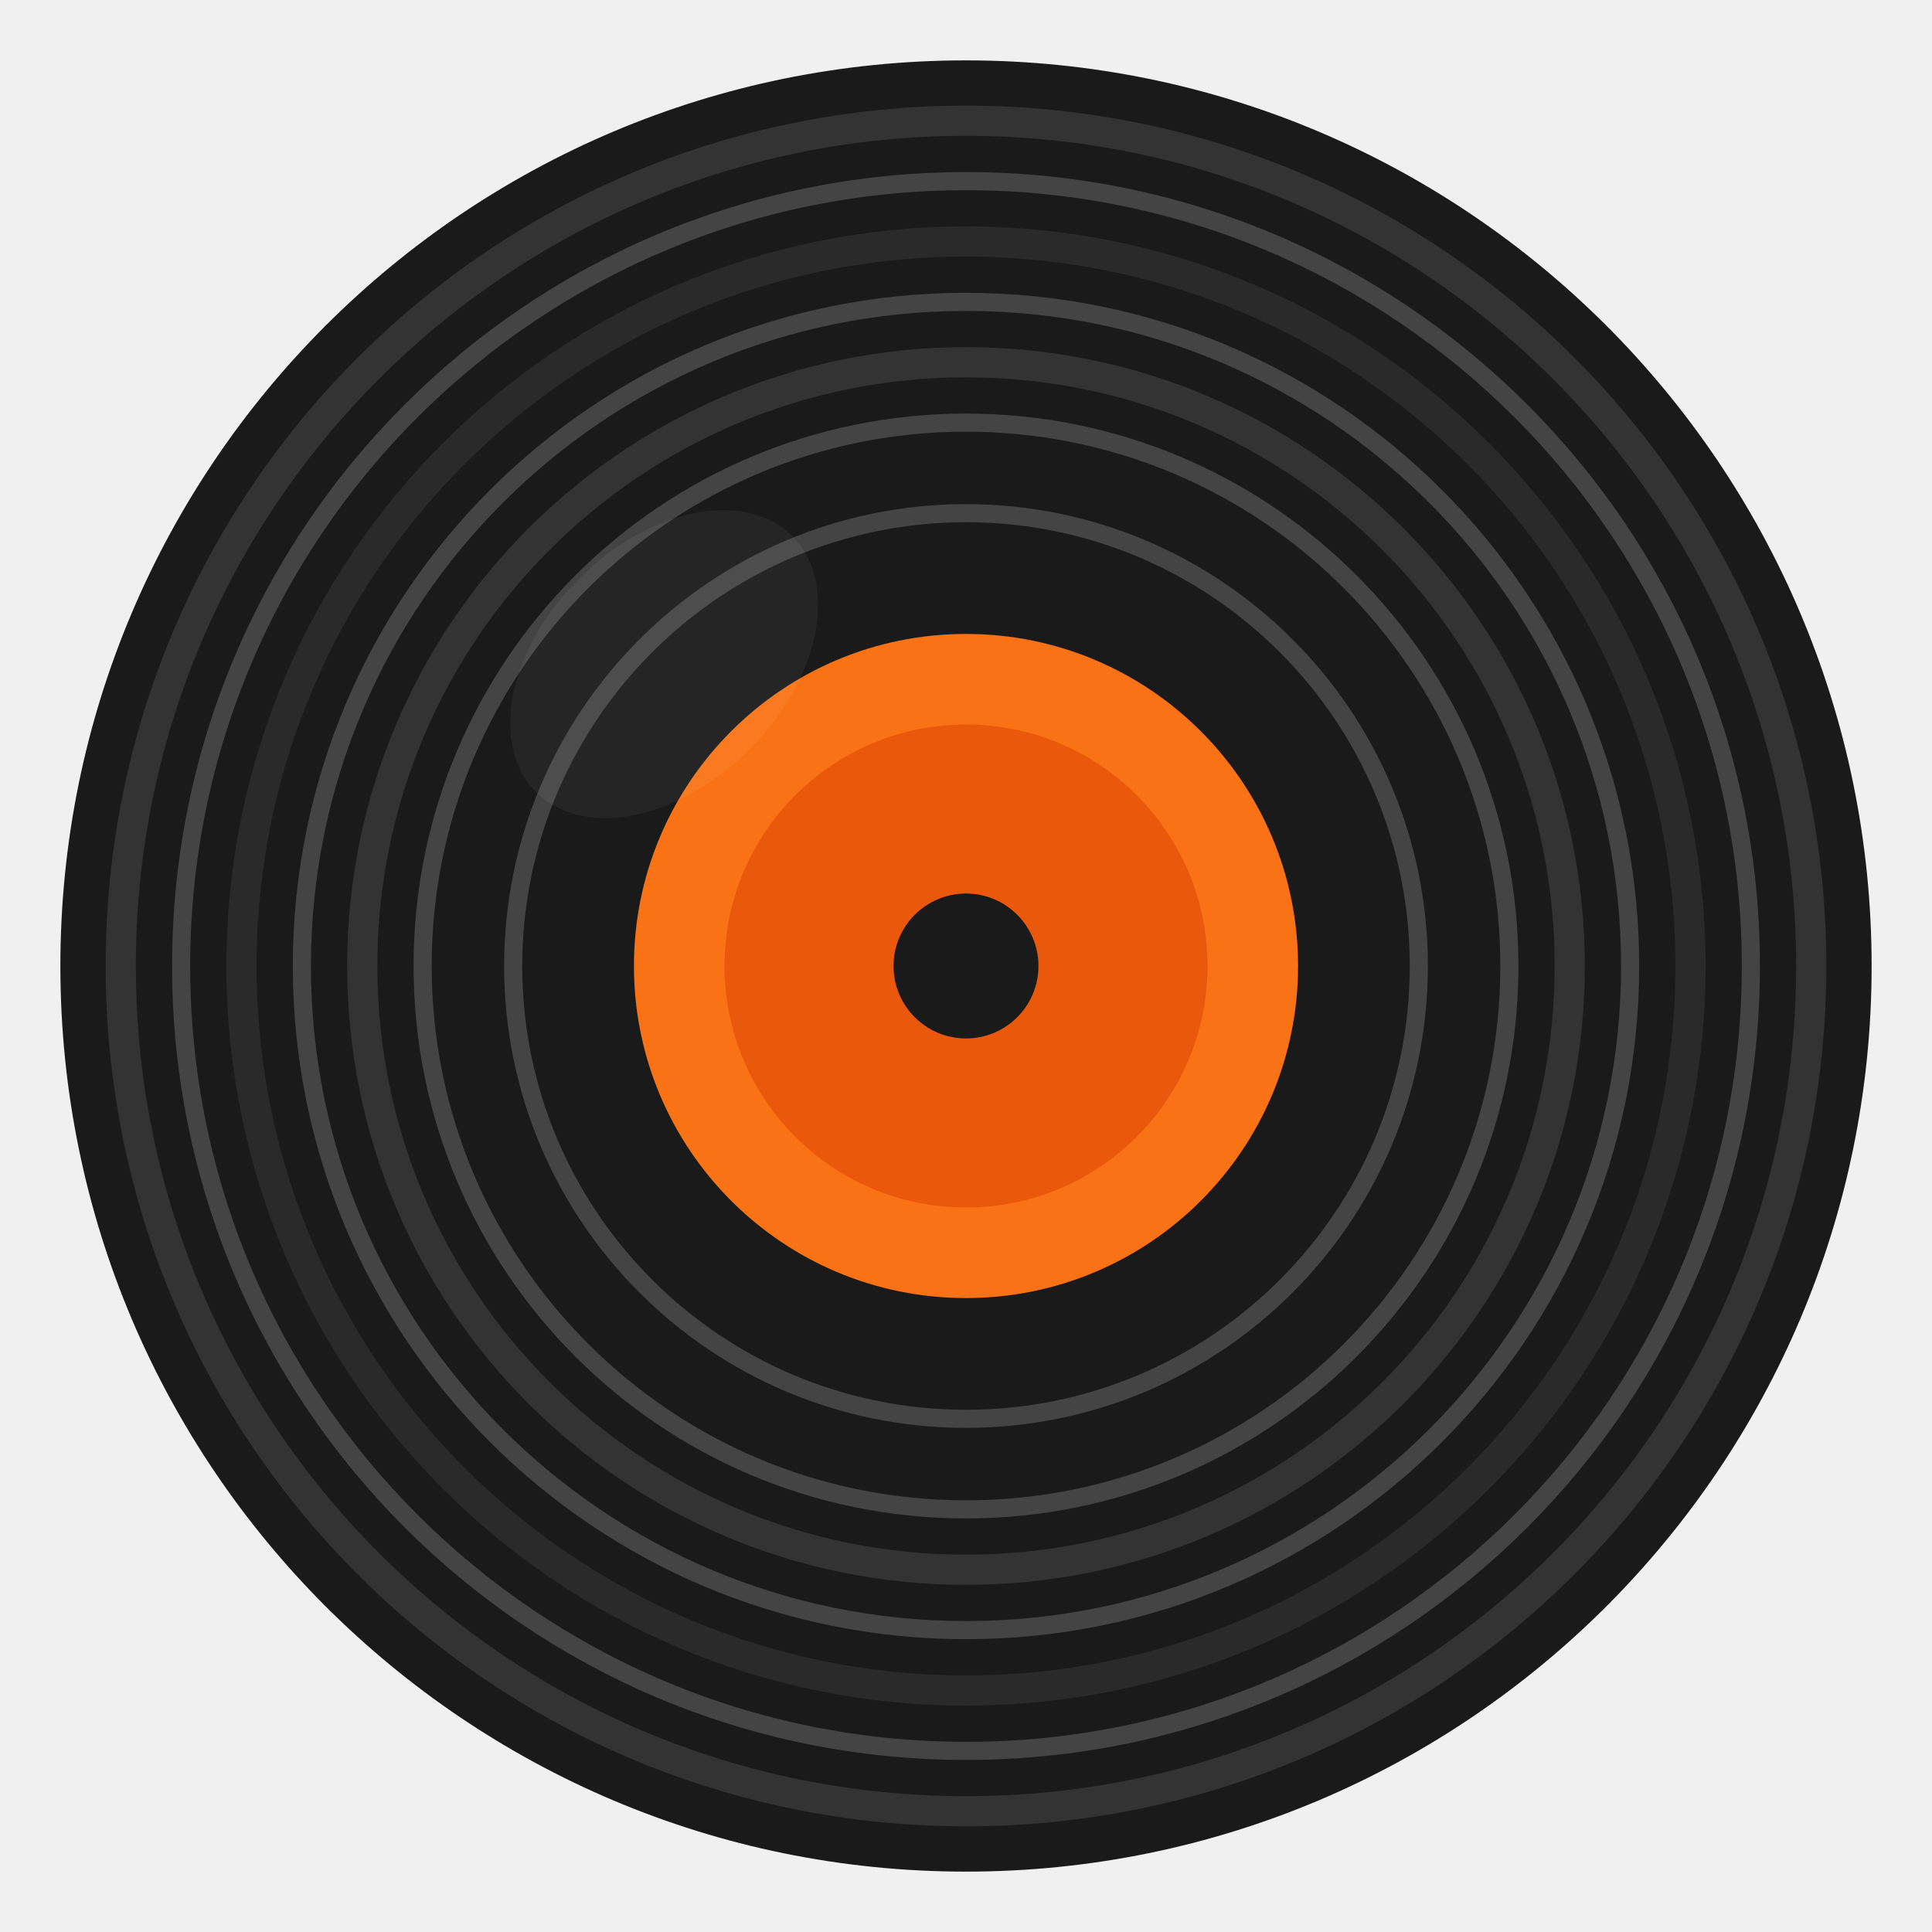
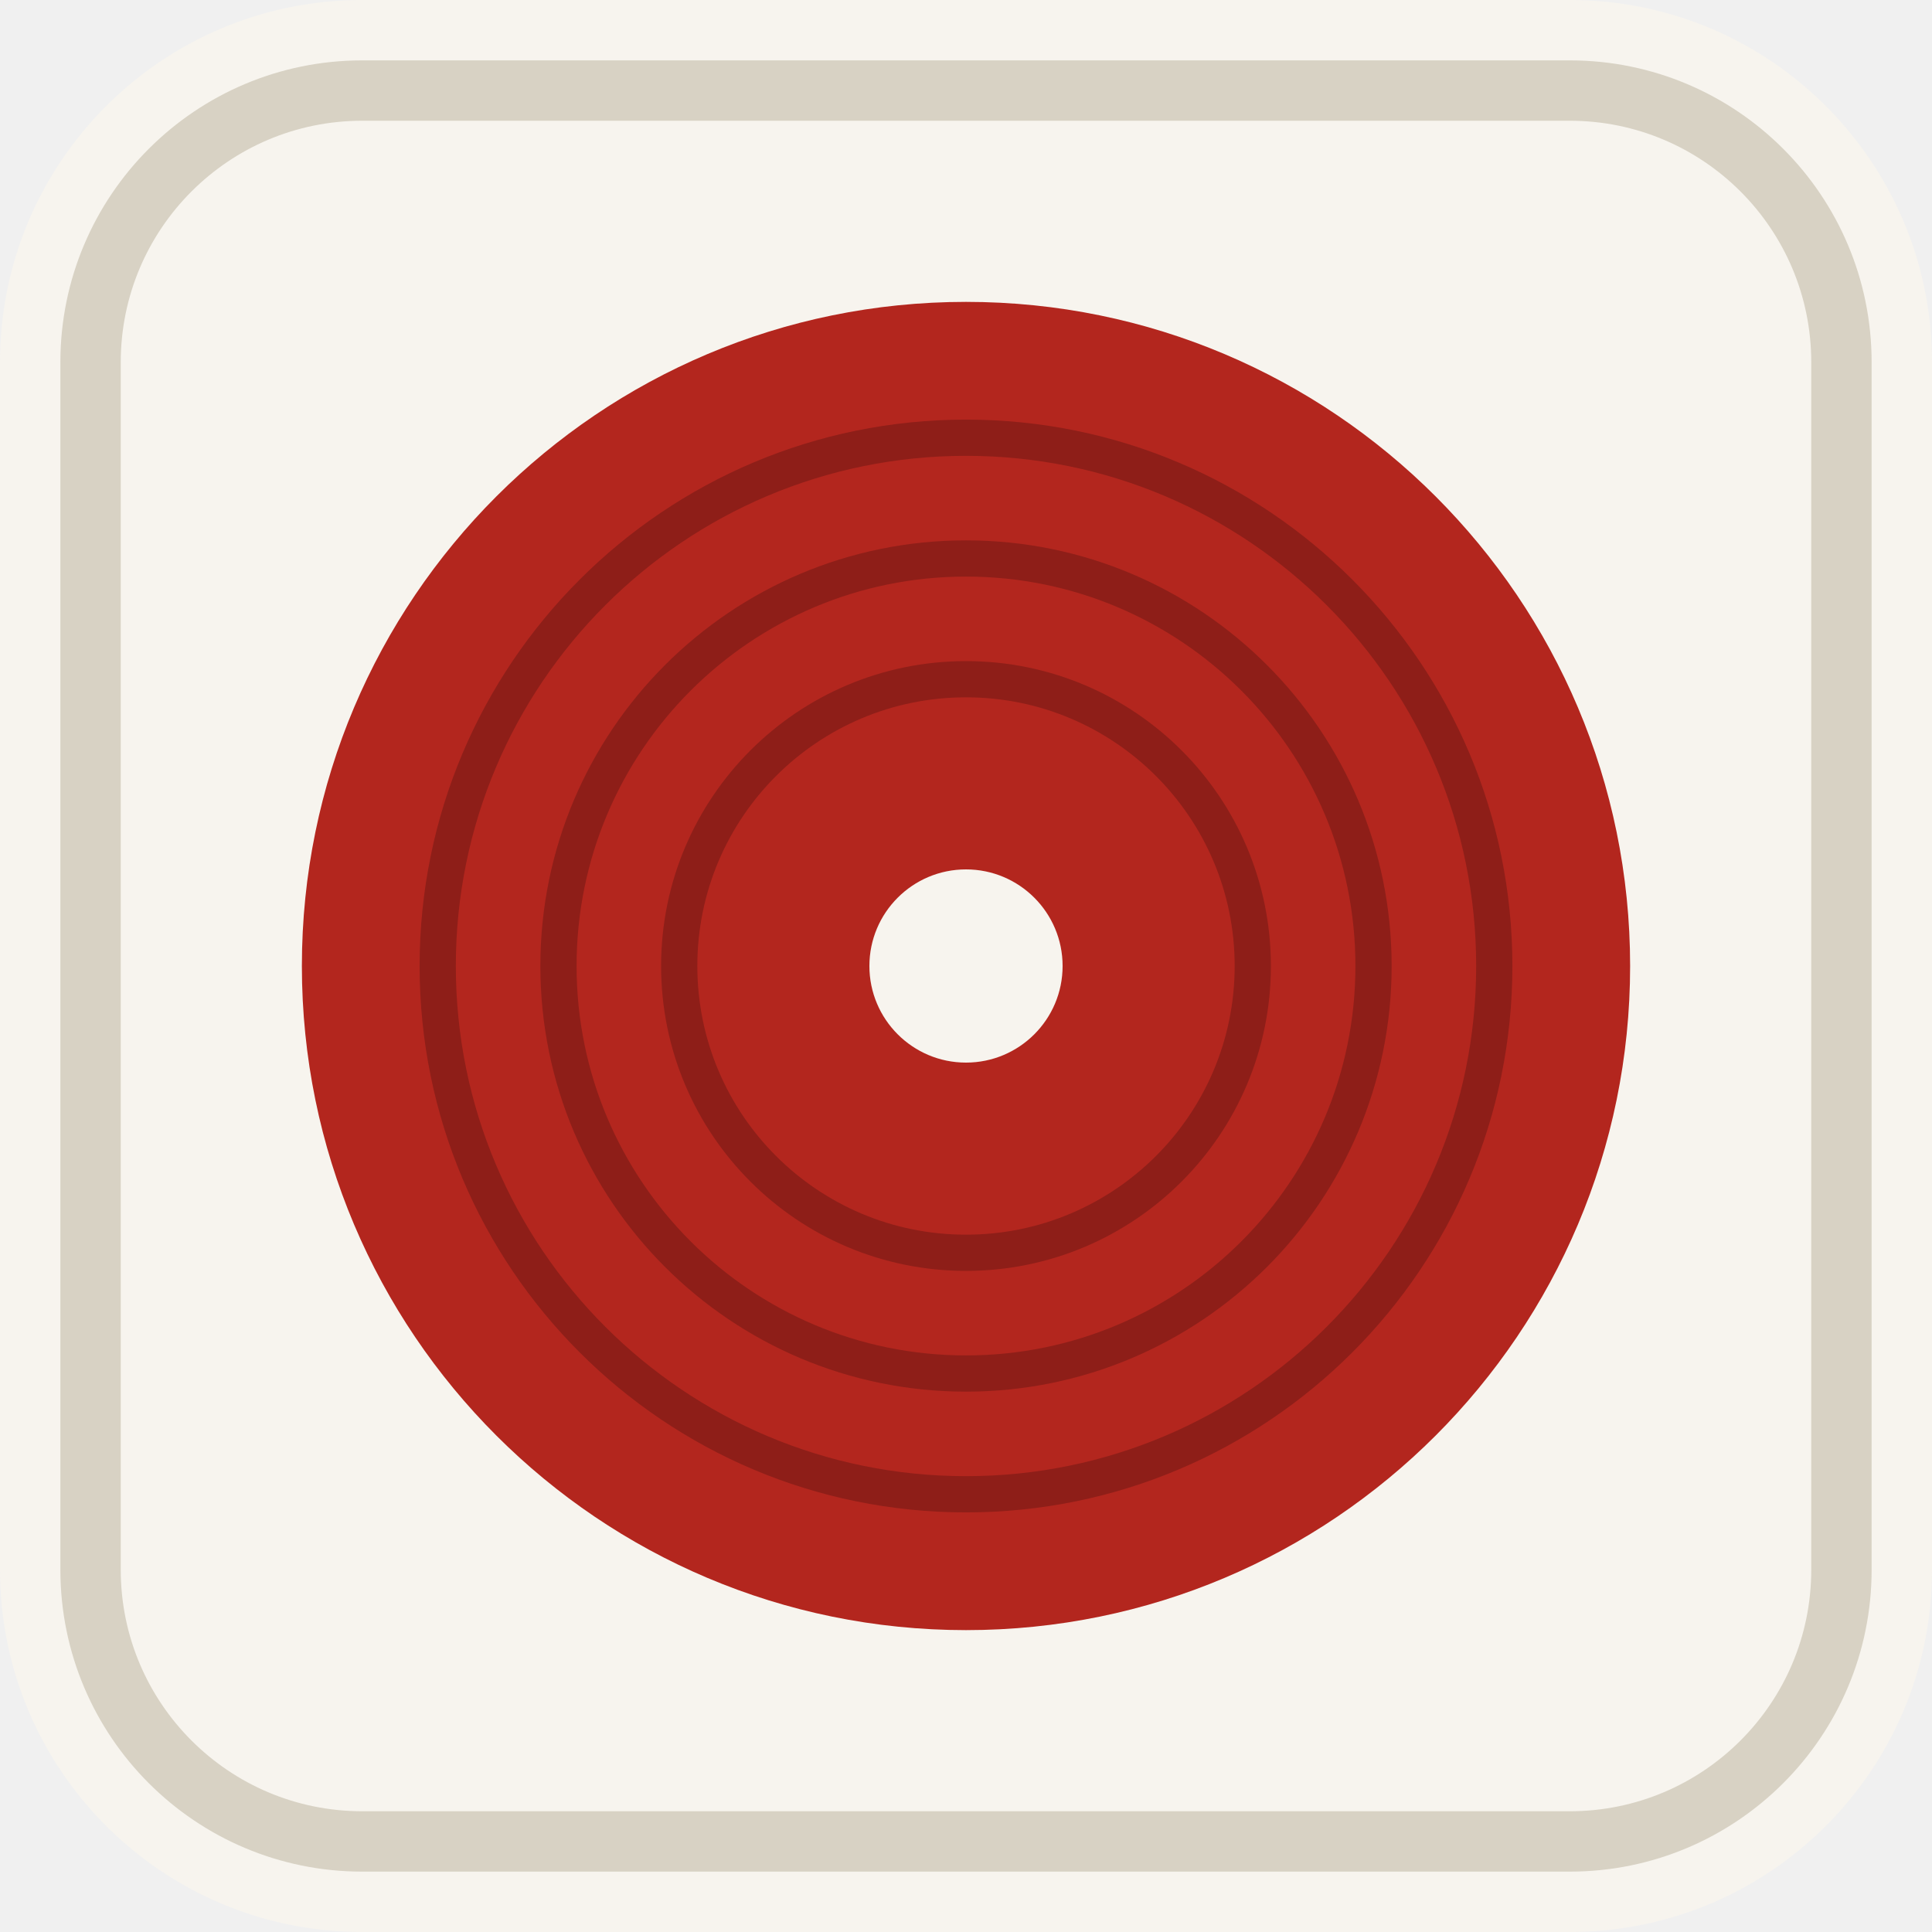
<svg xmlns="http://www.w3.org/2000/svg" width="32" height="32" viewBox="0 0 32 32">
-   <circle cx="16" cy="16" r="15" fill="#1a1a1a" />
-   <circle cx="16" cy="16" r="14" fill="none" stroke="#333" stroke-width="0.5" />
-   <circle cx="16" cy="16" r="12" fill="none" stroke="#2a2a2a" stroke-width="0.5" />
-   <circle cx="16" cy="16" r="10" fill="none" stroke="#333" stroke-width="0.5" />
-   <circle cx="16" cy="16" r="13" fill="none" stroke="#444" stroke-width="0.3" />
-   <circle cx="16" cy="16" r="11" fill="none" stroke="#444" stroke-width="0.3" />
-   <circle cx="16" cy="16" r="9" fill="none" stroke="#444" stroke-width="0.3" />
-   <circle cx="16" cy="16" r="7.5" fill="none" stroke="#444" stroke-width="0.3" />
-   <circle cx="16" cy="16" r="5.5" fill="#f97316" />
-   <circle cx="16" cy="16" r="4" fill="#ea580c" />
-   <circle cx="16" cy="16" r="1.2" fill="#1a1a1a" />
-   <ellipse cx="11" cy="11" rx="3" ry="2" fill="#fff" opacity="0.05" transform="rotate(-45 11 11)" />
+   <rect width="32" height="32" rx="6" fill="#f7f4ee" />
+   <rect x="1.5" y="1.5" width="29" height="29" rx="4.5" fill="none" stroke="#d8d2c4" stroke-width="1" />
+   <circle cx="16" cy="16" r="11" fill="#b3261e" />
+   <circle cx="16" cy="16" r="8.75" fill="none" stroke="#8e1e18" stroke-width="0.6" />
+   <circle cx="16" cy="16" r="6.75" fill="none" stroke="#8e1e18" stroke-width="0.6" />
+   <circle cx="16" cy="16" r="4.75" fill="none" stroke="#8e1e18" stroke-width="0.6" />
+   <circle cx="16" cy="16" r="1.6" fill="#f7f4ee" />
</svg>
